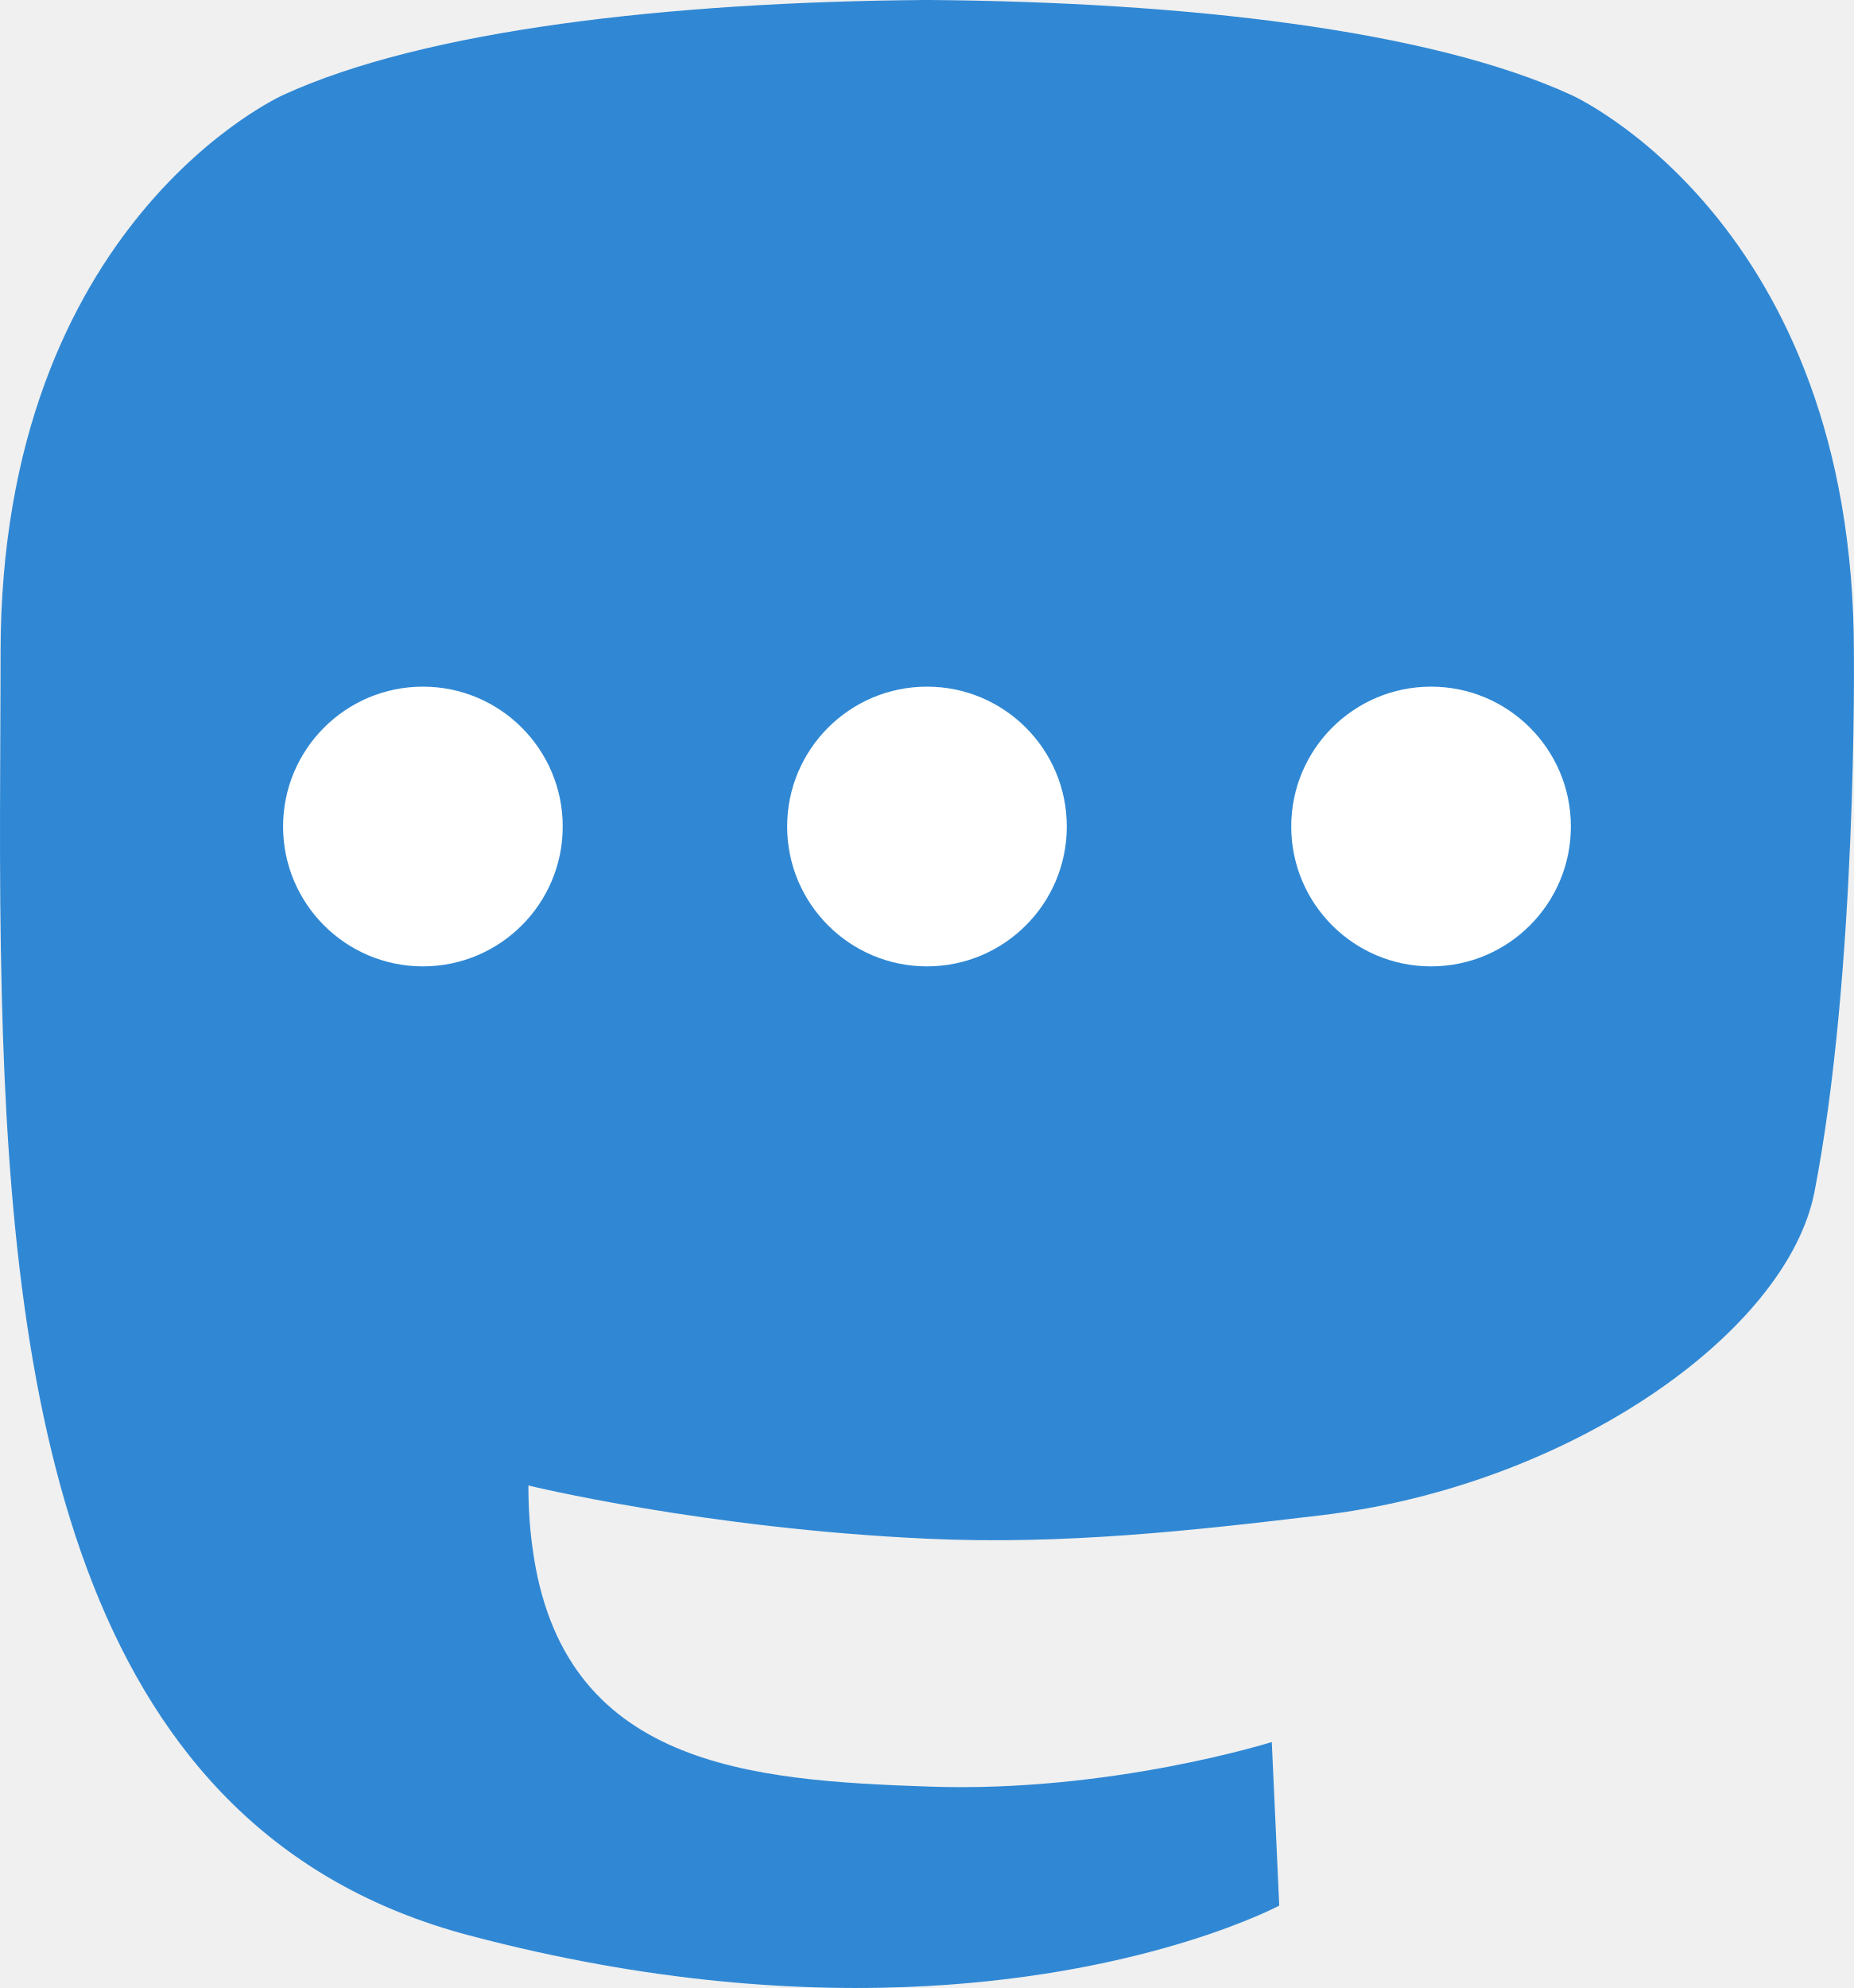
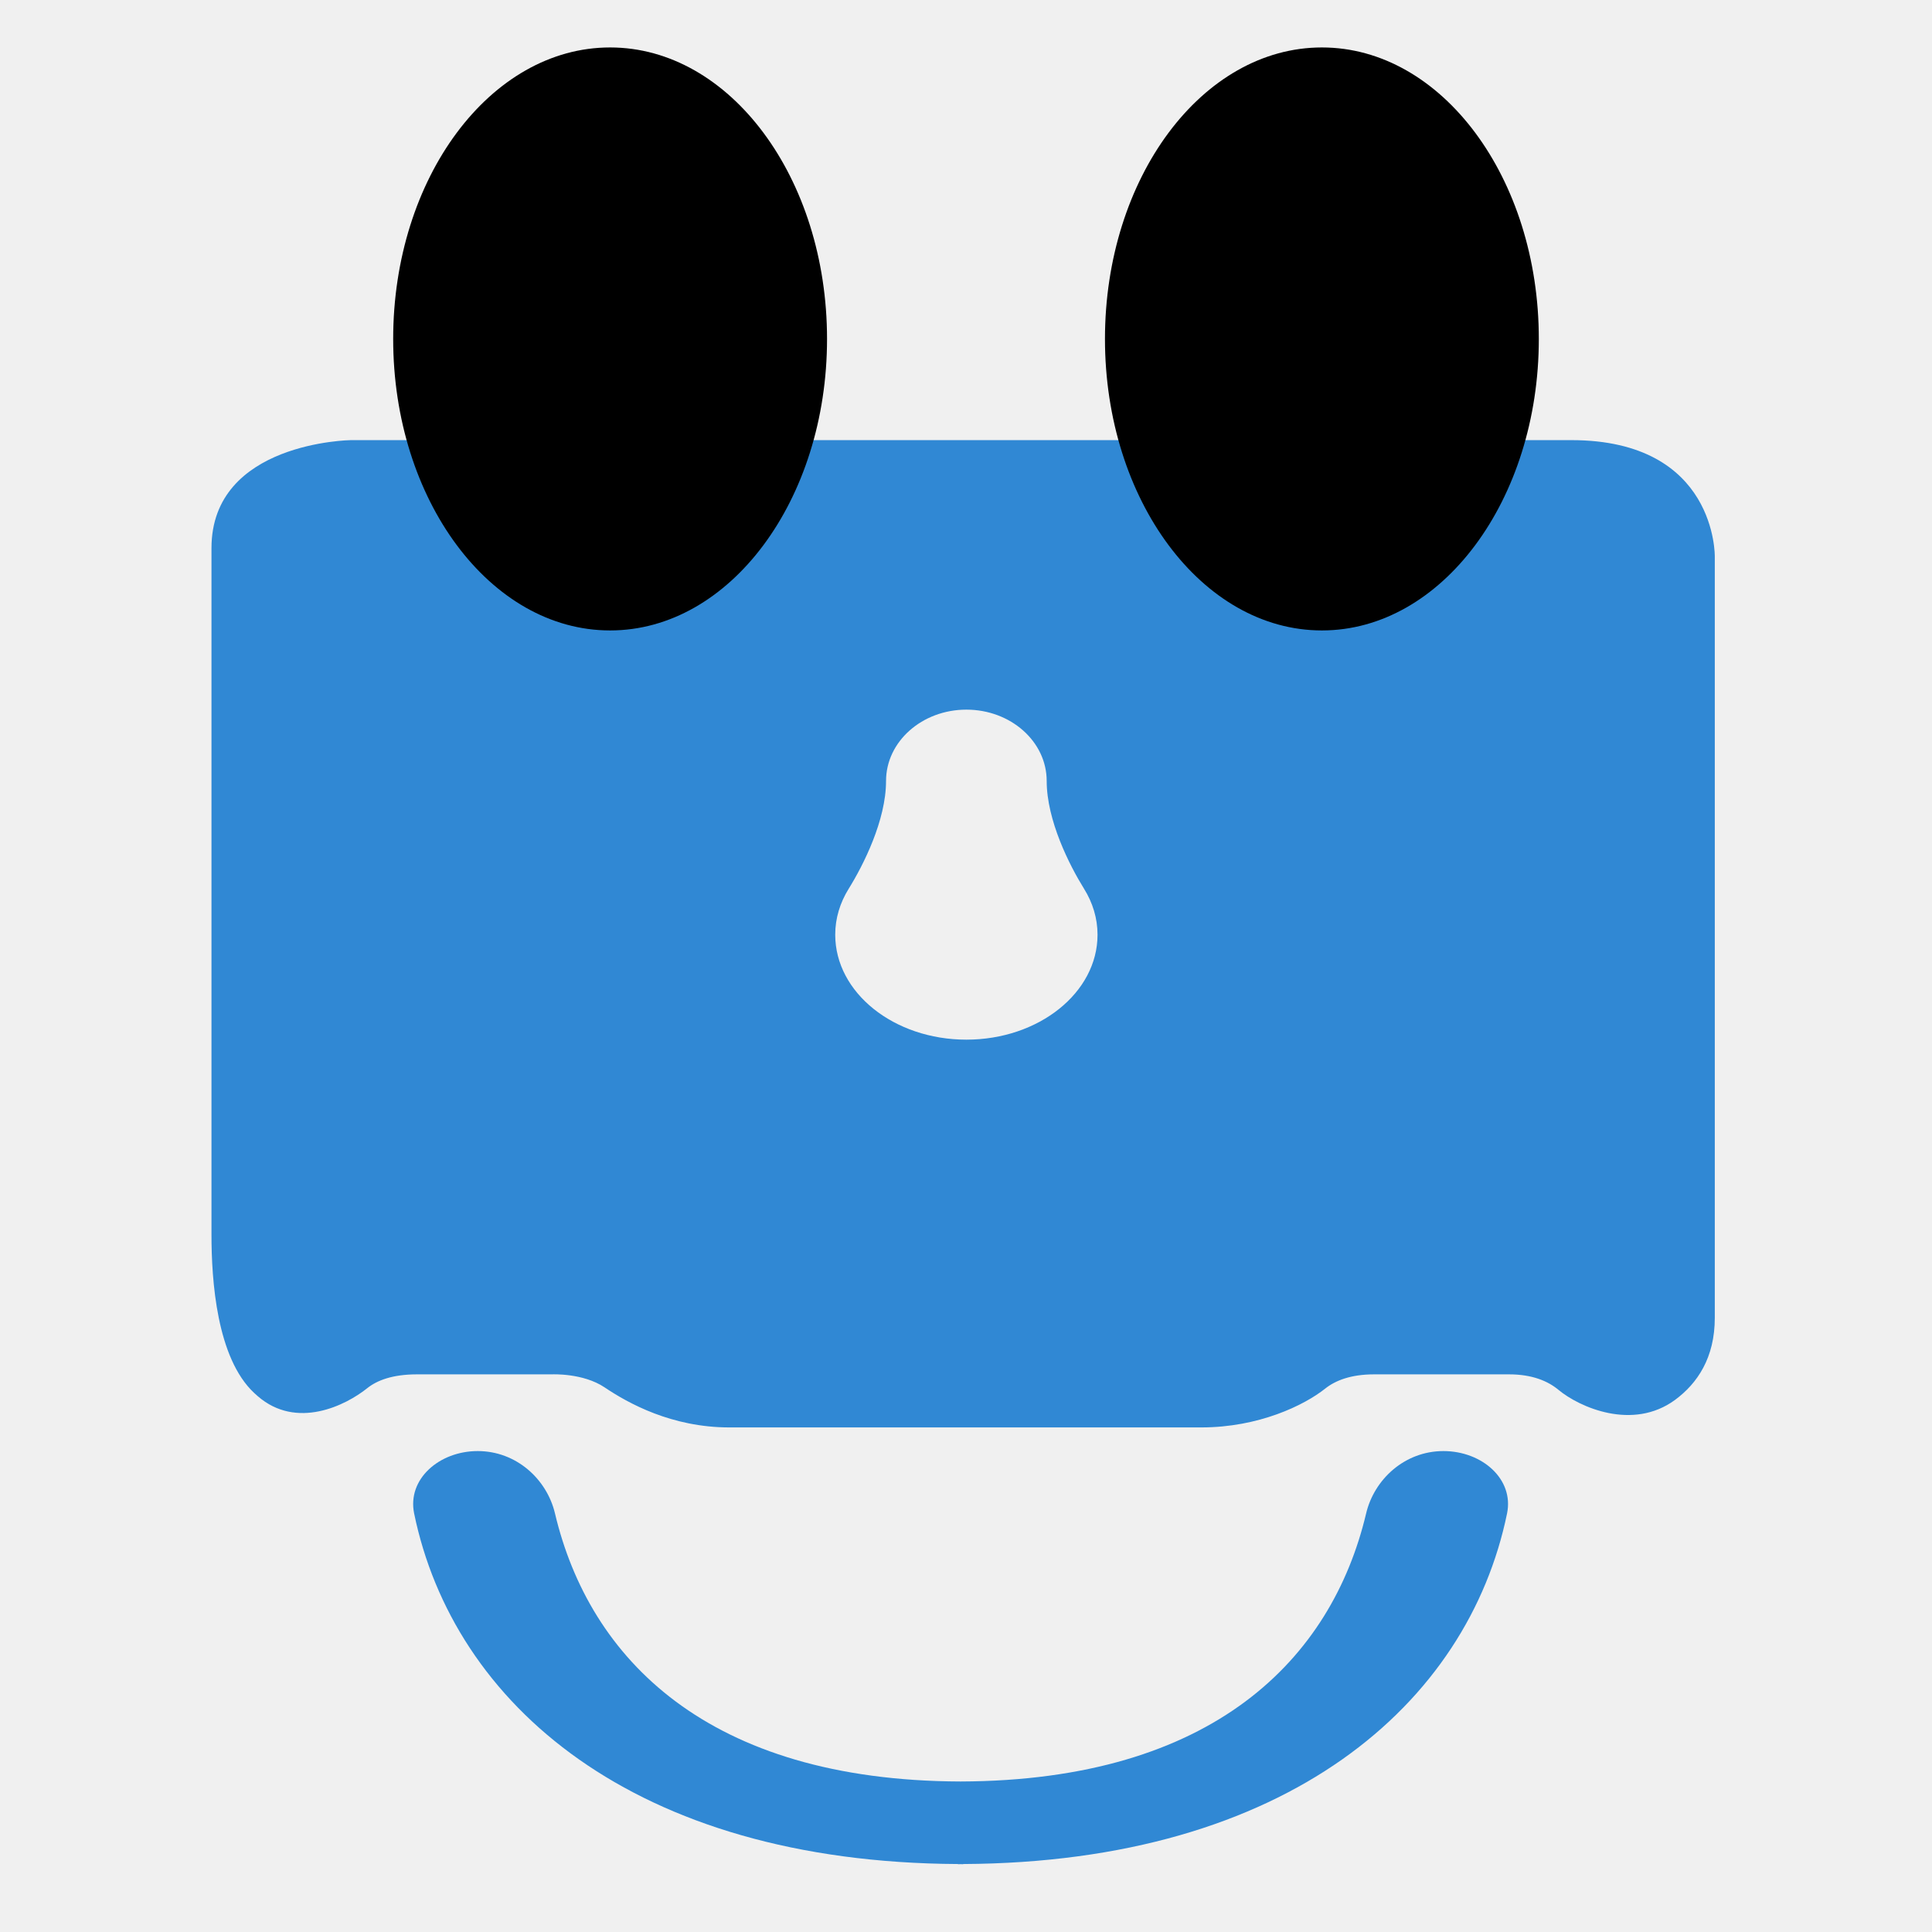
- <svg xmlns="http://www.w3.org/2000/svg" viewBox="0 0 216.415 232.01">
-   <path d="M211.807 139.088c-3.183 16.366-28.492 34.278-57.562 37.749-15.16 1.809-30.082 3.471-45.999 2.741-26.027-1.192-46.565-6.213-46.565-6.213 0 2.534.156 4.946.469 7.202 3.384 25.686 25.47 27.225 46.392 27.942 21.115.723 39.916-5.206 39.916-5.206l.869 19.09s-14.77 7.931-41.081 9.39c-14.509.797-32.524-.365-53.506-5.919C9.232 213.82 1.406 165.311.208 116.091c-.364-14.614-.14-28.394-.14-39.919 0-50.33 32.976-65.082 32.976-65.082C49.671 3.454 78.203.242 107.864 0h.729c29.661.242 58.211 3.454 74.838 11.09 0 0 32.976 14.752 32.976 65.082 0 0 .412 37.134-4.6 62.915" fill="#3088d4" />
-   <path d="M65.687 96.459c0 9.014-7.308 16.321-16.323 16.321-9.014 0-16.32-7.308-16.32-16.321 0-9.014 7.306-16.323 16.32-16.323 9.015 0 16.323 7.309 16.323 16.323M124.529 96.459c0 9.014-7.309 16.321-16.323 16.321-9.014 0-16.321-7.308-16.321-16.321 0-9.014 7.308-16.323 16.321-16.323 9.014 0 16.323 7.309 16.323 16.323M183.369 96.459c0 9.014-7.308 16.321-16.321 16.321-9.014 0-16.321-7.308-16.321-16.321 0-9.014 7.308-16.323 16.321-16.323 9.014 0 16.321 7.309 16.321 16.323" fill="#fff" />
+ <svg xmlns="http://www.w3.org/2000/svg" viewBox="0 0 285 285">
+   <g transform="rotate(180 142 142)">
+     <path d="M222.909,86.242c-5.771-46.754-32.346-85.796-80.242-86.198V0c-0.125,0-0.245,0.016-0.37,0.016   c-0.125,0-0.245-0.016-0.37-0.016v0.044C94.031,0.446,67.455,39.488,61.685,86.242c-1.039,8.425,3.682,15.333,9.388,15.333   c5.7,0,10.204-6.924,11.4-15.322c5.075-35.702,22.529-65.715,59.83-65.916c37.296,0.201,54.755,30.214,59.83,65.916   c1.197,8.403,5.695,15.322,11.395,15.322C219.222,101.575,223.948,94.661,222.909,86.242z" fill="#3088d4" transform="scale(1,0.6) translate(0,15)" />
+     <path d="M246.515,108.156c-0.174-0.201-0.348-0.397-0.533-0.598c-5.749-6.244-13.01-1.686-16.138,1.452   c-1.463,1.469-3.758,2.567-7.37,2.567h-19.918c0,0-4.547,0.272-7.734-2.393c-3.497-2.943-9.915-7.392-18.406-7.392h-69.62   c-8.49,0-15.186,4.079-18.281,7.158c-1.496,1.485-3.775,2.627-7.223,2.627H61.396c-3.432,0-5.744-1.246-7.288-2.85   c-3.084-3.209-10.949-7.598-17.204-1.86c-3.291,3.035-5.863,7.762-5.863,15.131v140.355c0,0-0.326,21.49,21.169,21.49h180.033   c0,0,20.56-0.321,20.56-19.912V137.369C252.808,128.879,252.03,114.607,246.515,108.156z M158.81,201.109   c-2.159,4.34-5.515,12.624-5.515,19.885c0,7.261-5.309,13.152-11.852,13.152c-6.543,0-11.846-5.891-11.846-13.152   c0-7.261-3.356-15.545-5.515-19.885c-1.267-2.551-1.985-5.417-1.985-8.469c0-10.677,8.664-19.347,19.347-19.347   c10.688,0,19.347,8.67,19.347,19.347C160.795,195.692,160.072,198.558,158.81,201.109z" fill="#3088d4" transform="scale(1,0.8) translate(0,-10)" />
+   </g>
+   <ellipse cx="90" cy="50" rx="32" ry="43" fill="black" />
+   <ellipse cx="195" cy="50" rx="32" ry="43" fill="black" />
</svg>
